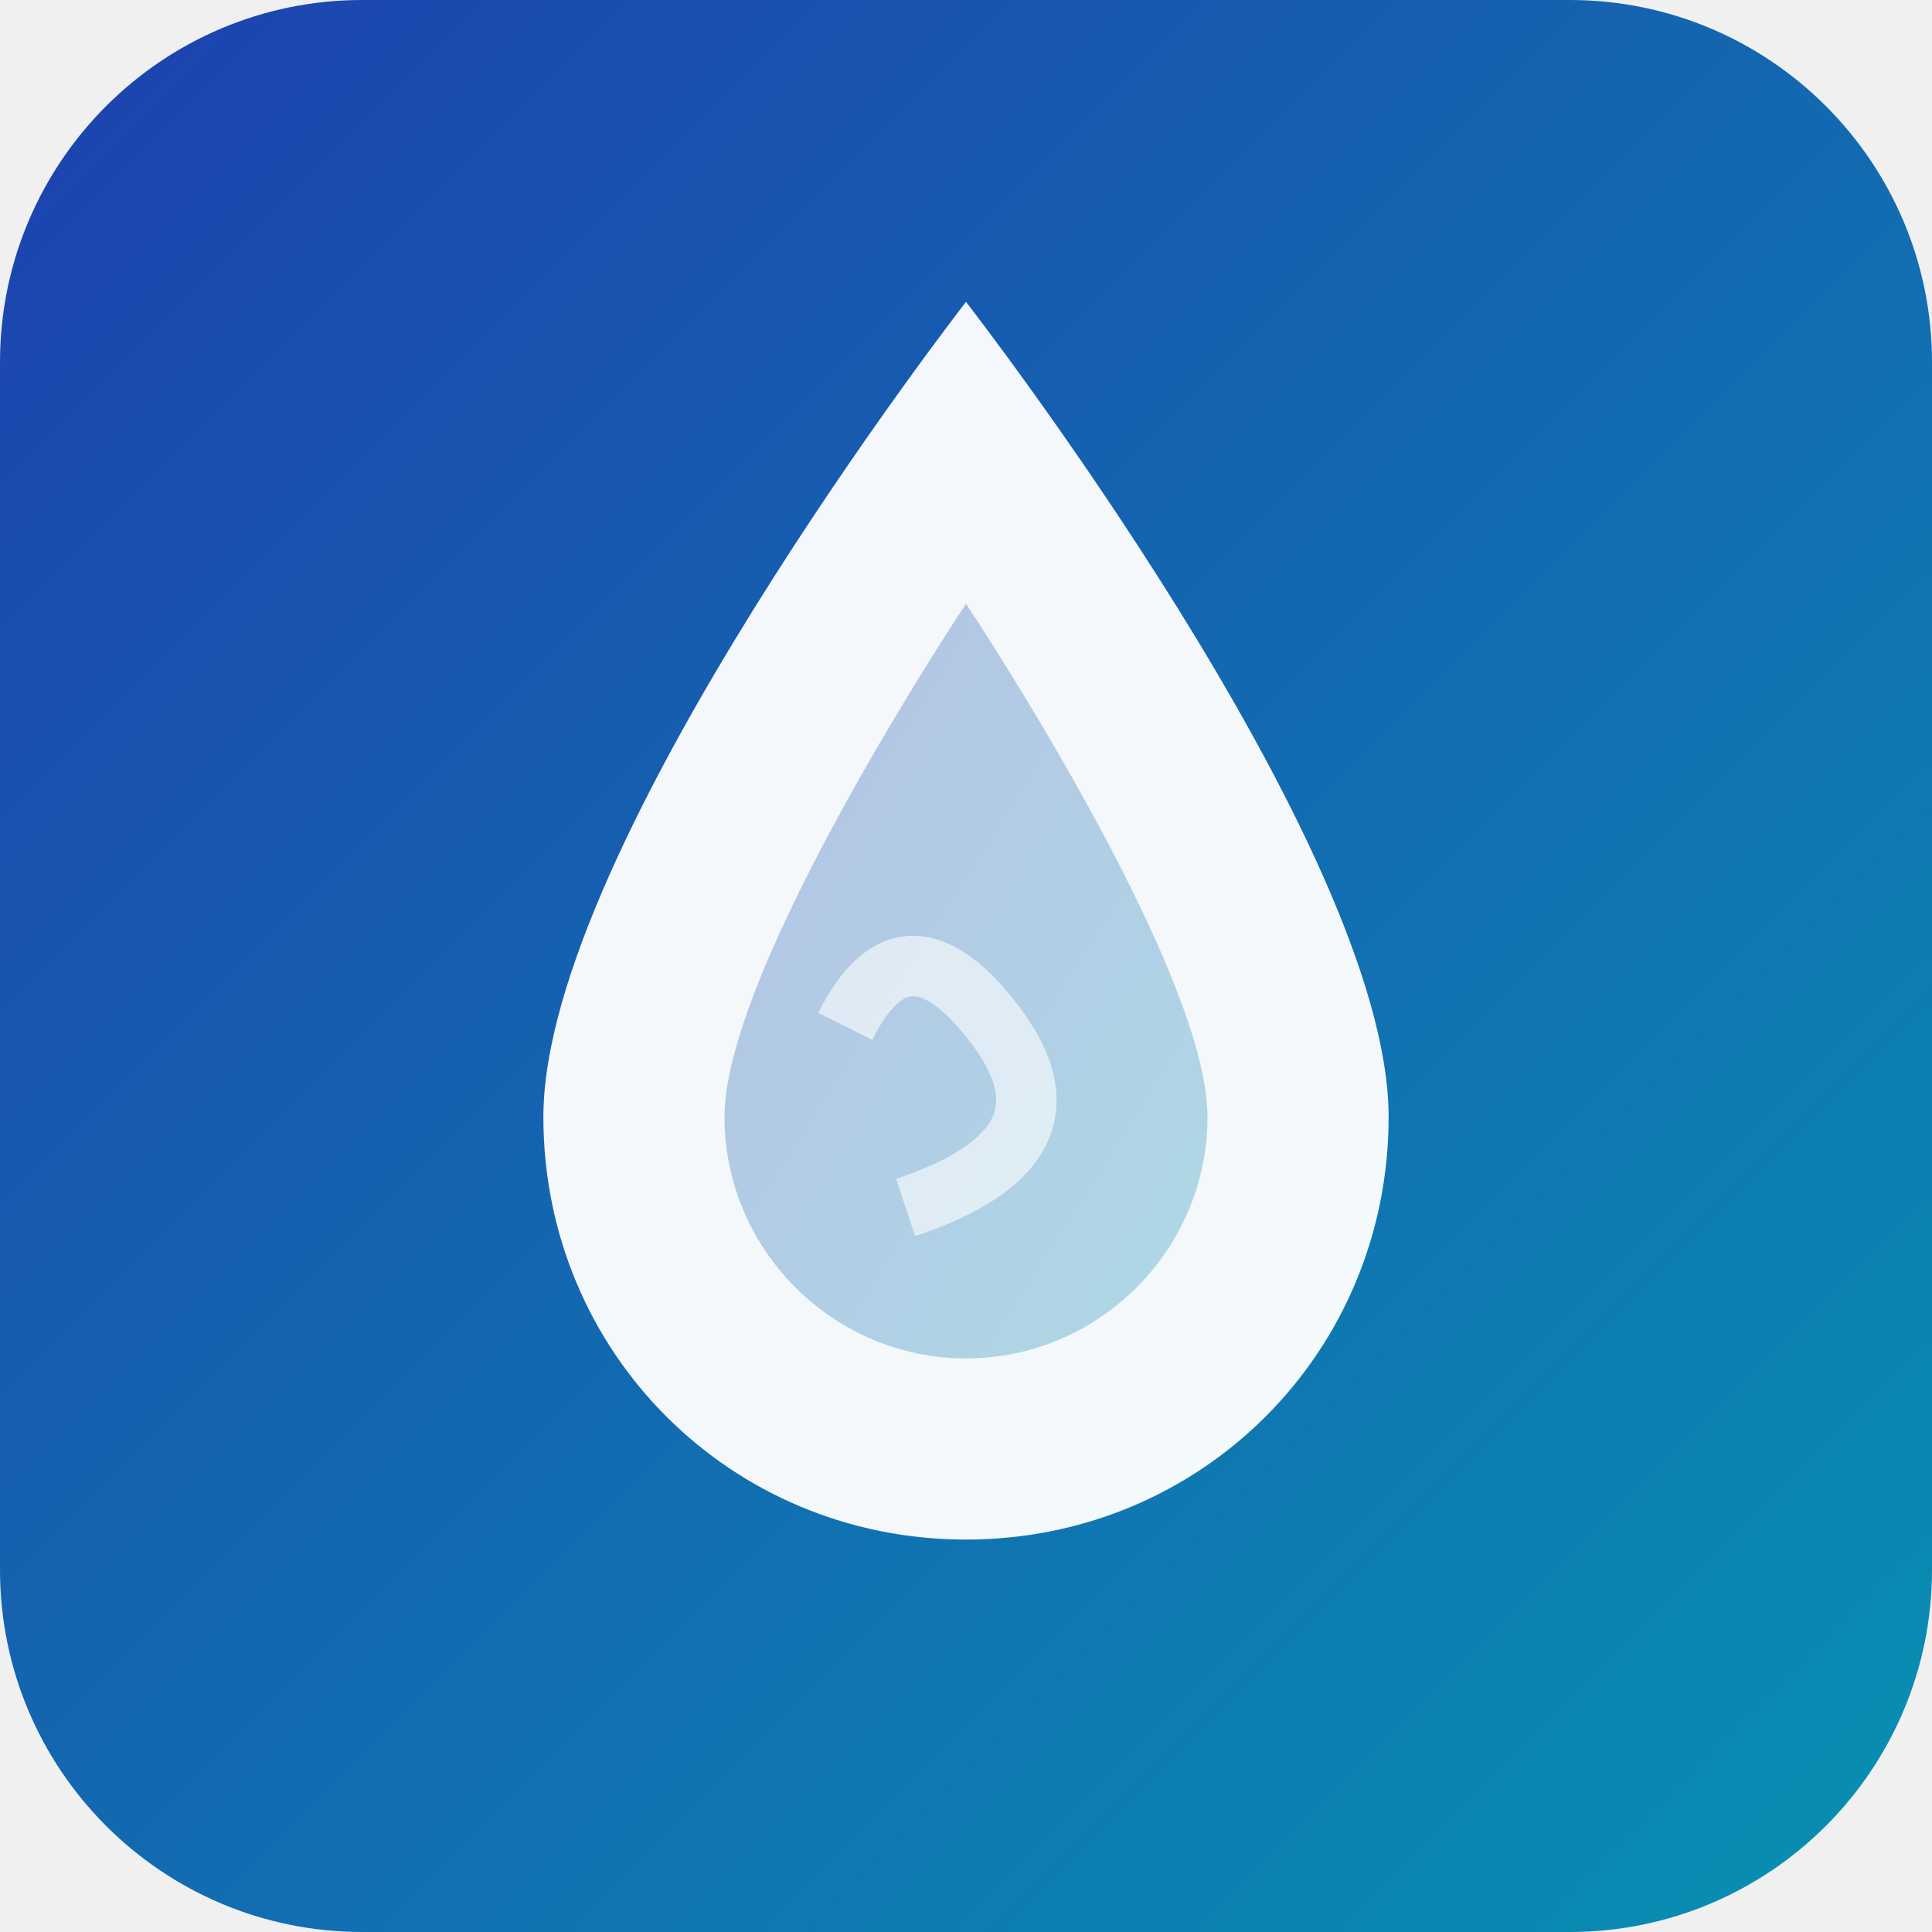
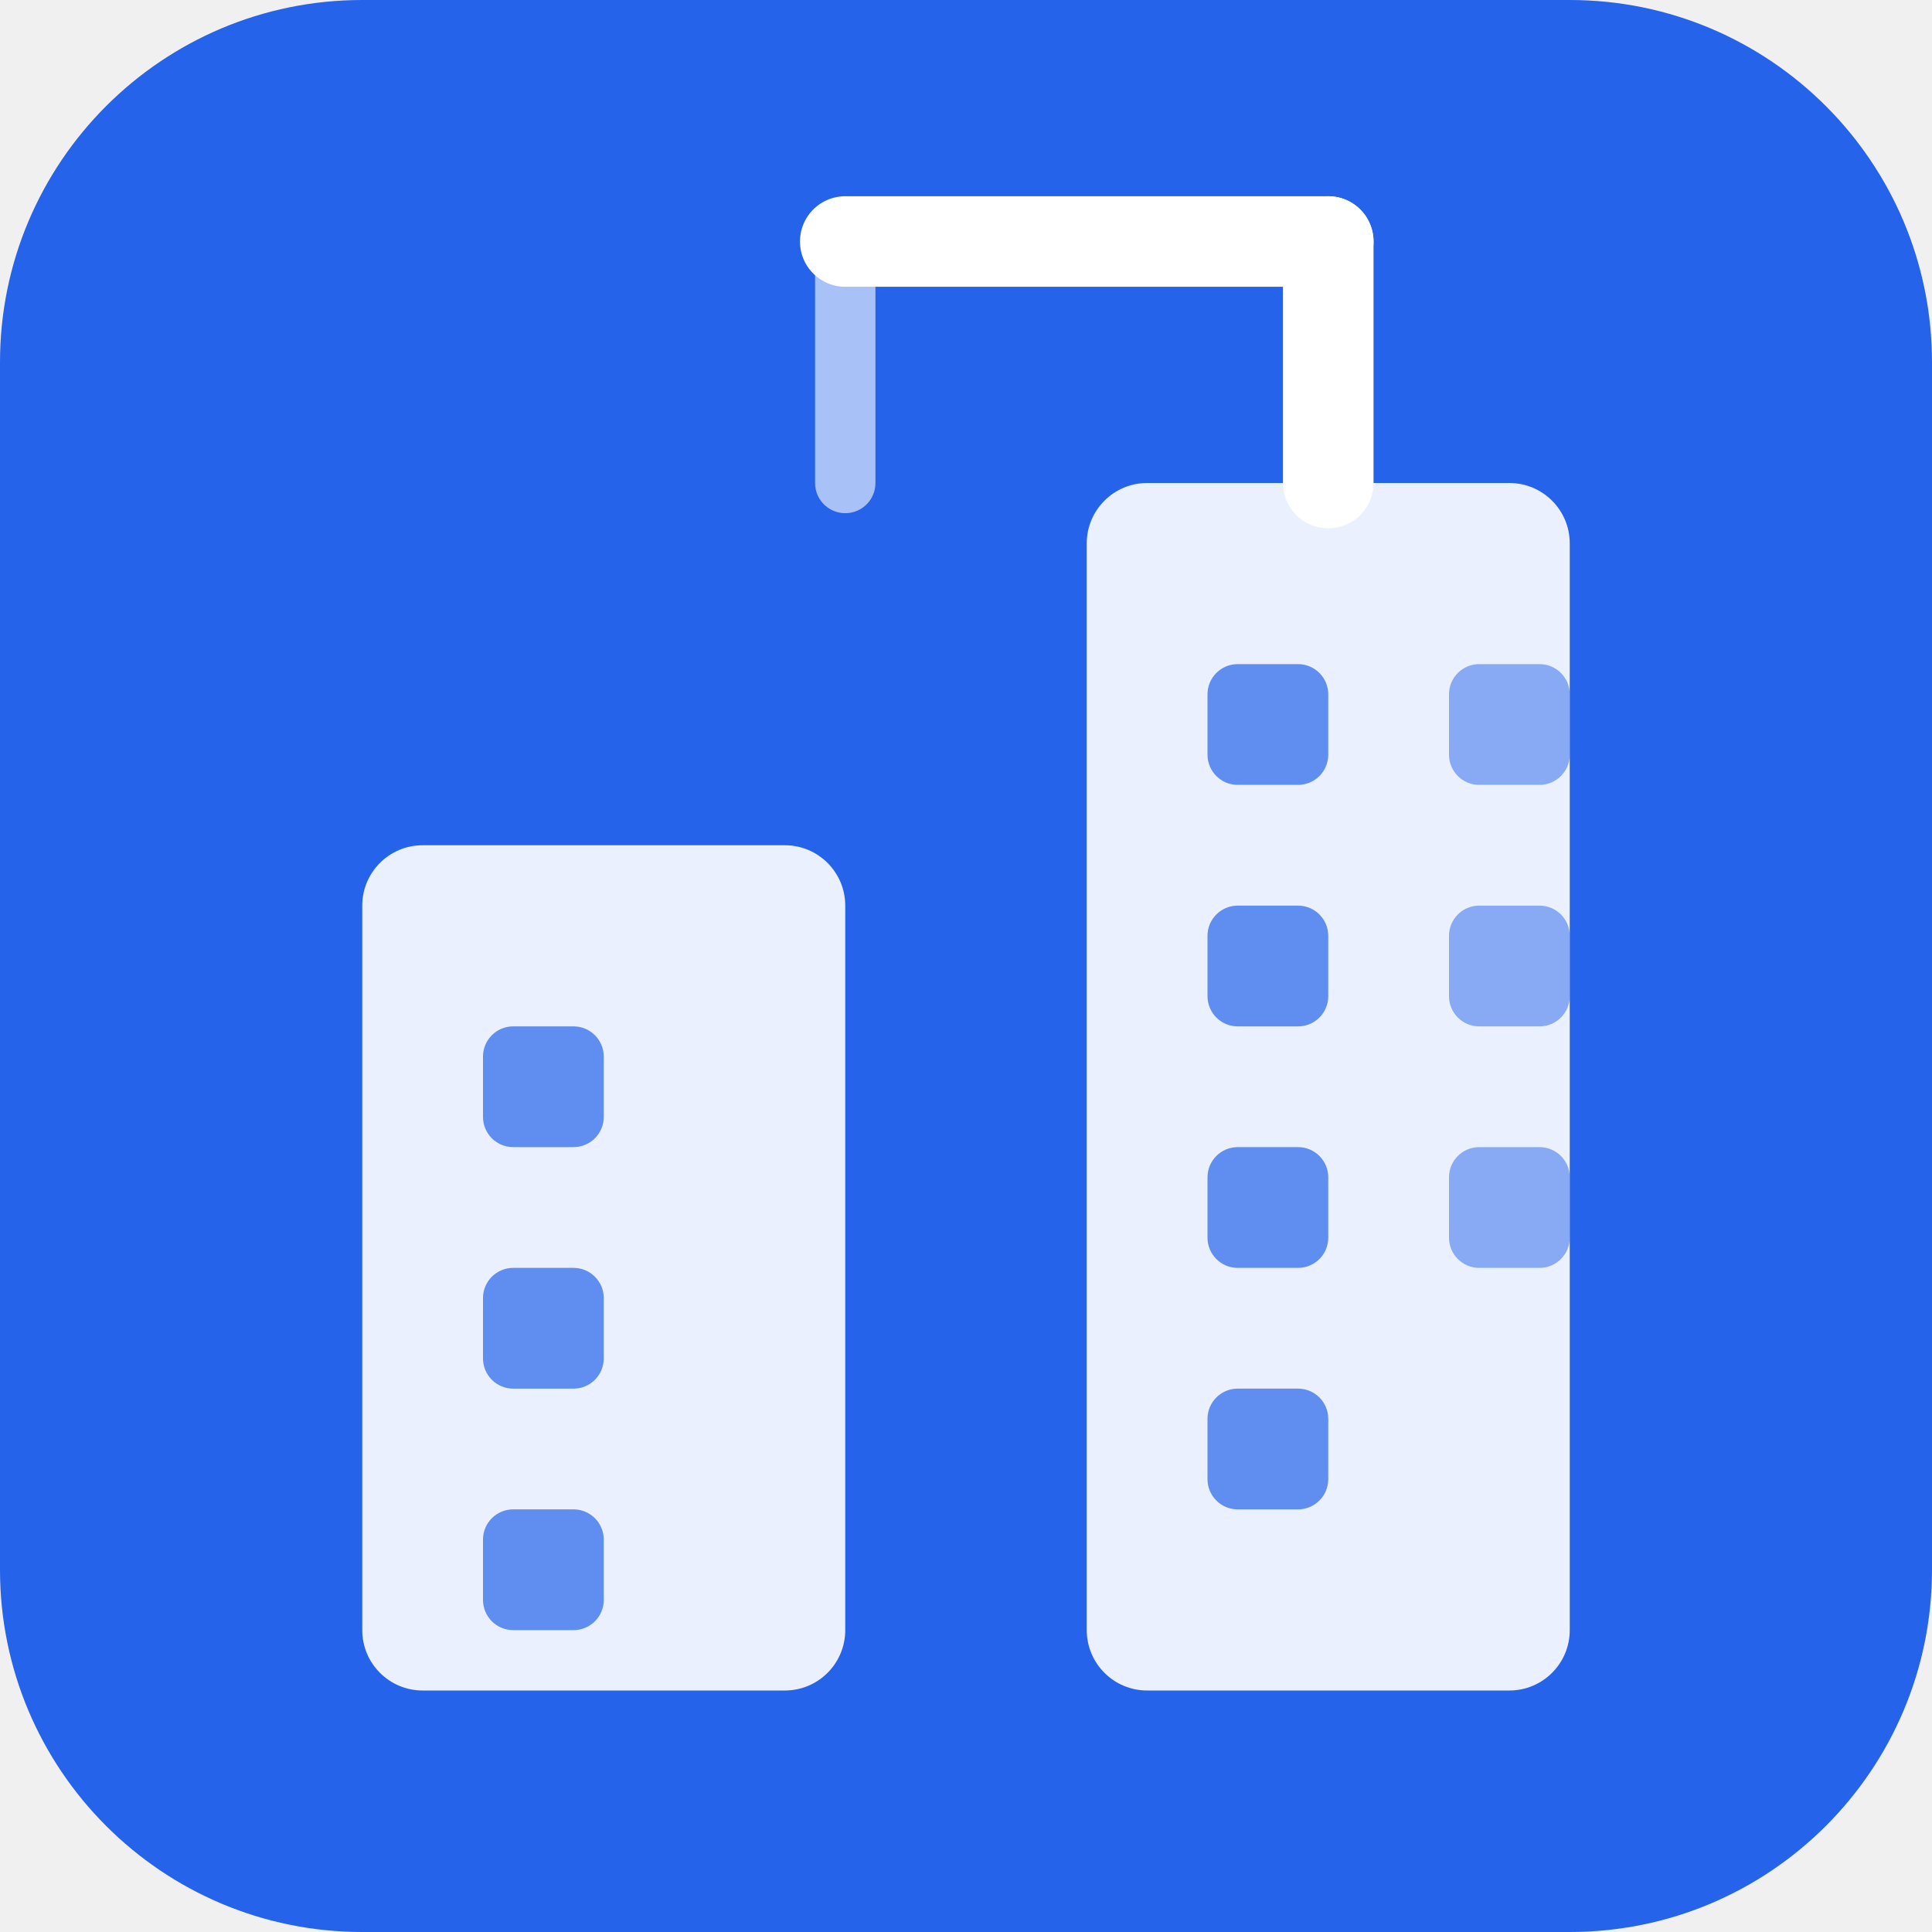
<svg xmlns="http://www.w3.org/2000/svg" viewBox="0 0 32 32" width="32" height="32">
-   <defs>
-     <linearGradient id="g" x1="0%" y1="0%" x2="100%" y2="100%">
-       <stop offset="0%" style="stop-color:#1e40af" />
-       <stop offset="100%" style="stop-color:#0891b2" />
-     </linearGradient>
-   </defs>
-   <rect width="32" height="32" rx="6" fill="url(#g)" />
-   <path d="M16 5 C16 5 9 14 9 18.5 C9 22.4 12.1 25.5 16 25.5 C19.9 25.5 23 22.4 23 18.5 C23 14 16 5 16 5Z" fill="white" opacity="0.95" />
-   <path d="M16 10 C16 10 12 16 12 18.5 C12 20.7 13.8 22.5 16 22.5 C18.2 22.5 20 20.7 20 18.5 C20 16 16 10 16 10Z" fill="url(#g)" opacity="0.3" />
-   <path d="M14 17 Q15 15 16.5 17 Q18 19 15 20" stroke="white" stroke-width="1" fill="none" opacity="0.6" />
+   <rect width="32" height="32" rx="6" fill="#2563eb" />
+   <rect x="6" y="14" width="8" height="14" rx="1" fill="white" opacity="0.9" />
+   <rect x="18" y="8" width="8" height="20" rx="1" fill="white" opacity="0.9" />
+   <line x1="22" y1="4" x2="22" y2="8" stroke="white" stroke-width="1.5" stroke-linecap="round" />
+   <line x1="14" y1="4" x2="22" y2="4" stroke="white" stroke-width="1.5" stroke-linecap="round" />
+   <line x1="14" y1="4" x2="14" y2="8" stroke="white" stroke-width="1" stroke-linecap="round" opacity="0.6" />
+   <rect x="8" y="17" width="2" height="2" rx="0.5" fill="#2563eb" opacity="0.7" />
+   <rect x="8" y="21" width="2" height="2" rx="0.5" fill="#2563eb" opacity="0.7" />
+   <rect x="8" y="25" width="2" height="2" rx="0.5" fill="#2563eb" opacity="0.7" />
+   <rect x="20" y="11" width="2" height="2" rx="0.5" fill="#2563eb" opacity="0.7" />
+   <rect x="20" y="15" width="2" height="2" rx="0.5" fill="#2563eb" opacity="0.7" />
+   <rect x="20" y="19" width="2" height="2" rx="0.5" fill="#2563eb" opacity="0.7" />
+   <rect x="20" y="23" width="2" height="2" rx="0.5" fill="#2563eb" opacity="0.7" />
+   <rect x="24" y="11" width="2" height="2" rx="0.5" fill="#2563eb" opacity="0.5" />
+   <rect x="24" y="15" width="2" height="2" rx="0.5" fill="#2563eb" opacity="0.5" />
+   <rect x="24" y="19" width="2" height="2" rx="0.5" fill="#2563eb" opacity="0.5" />
</svg>
